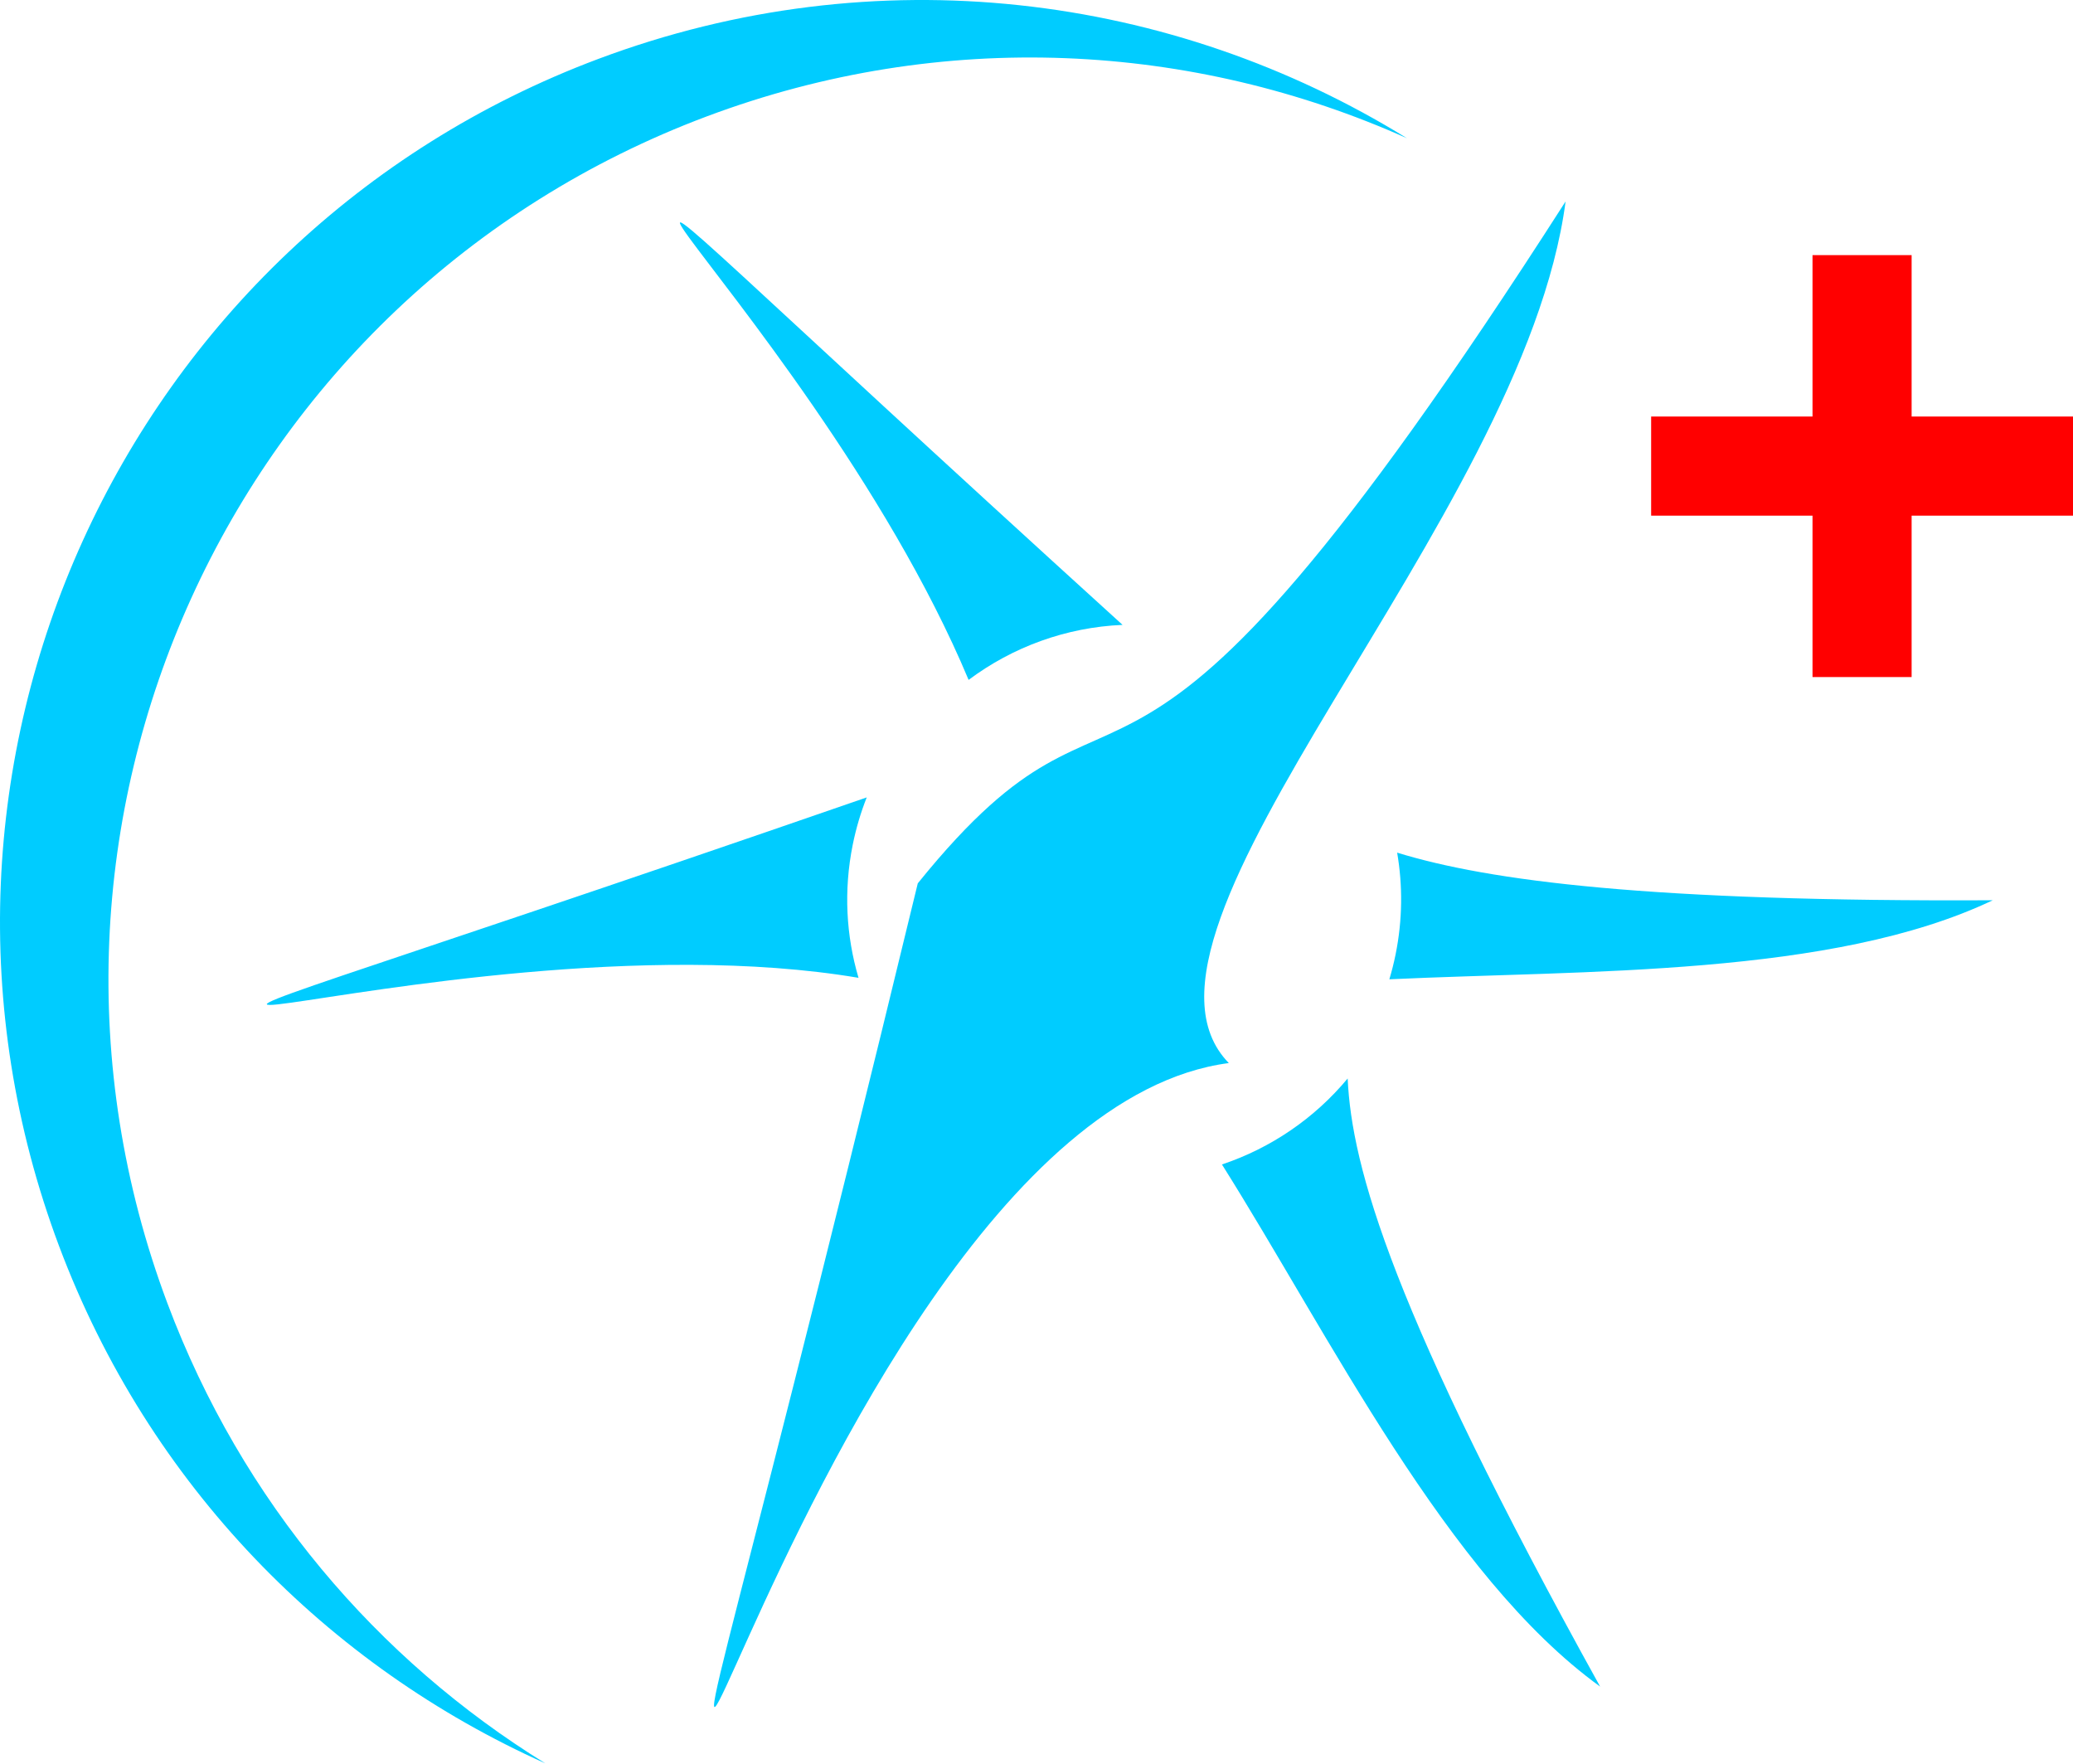
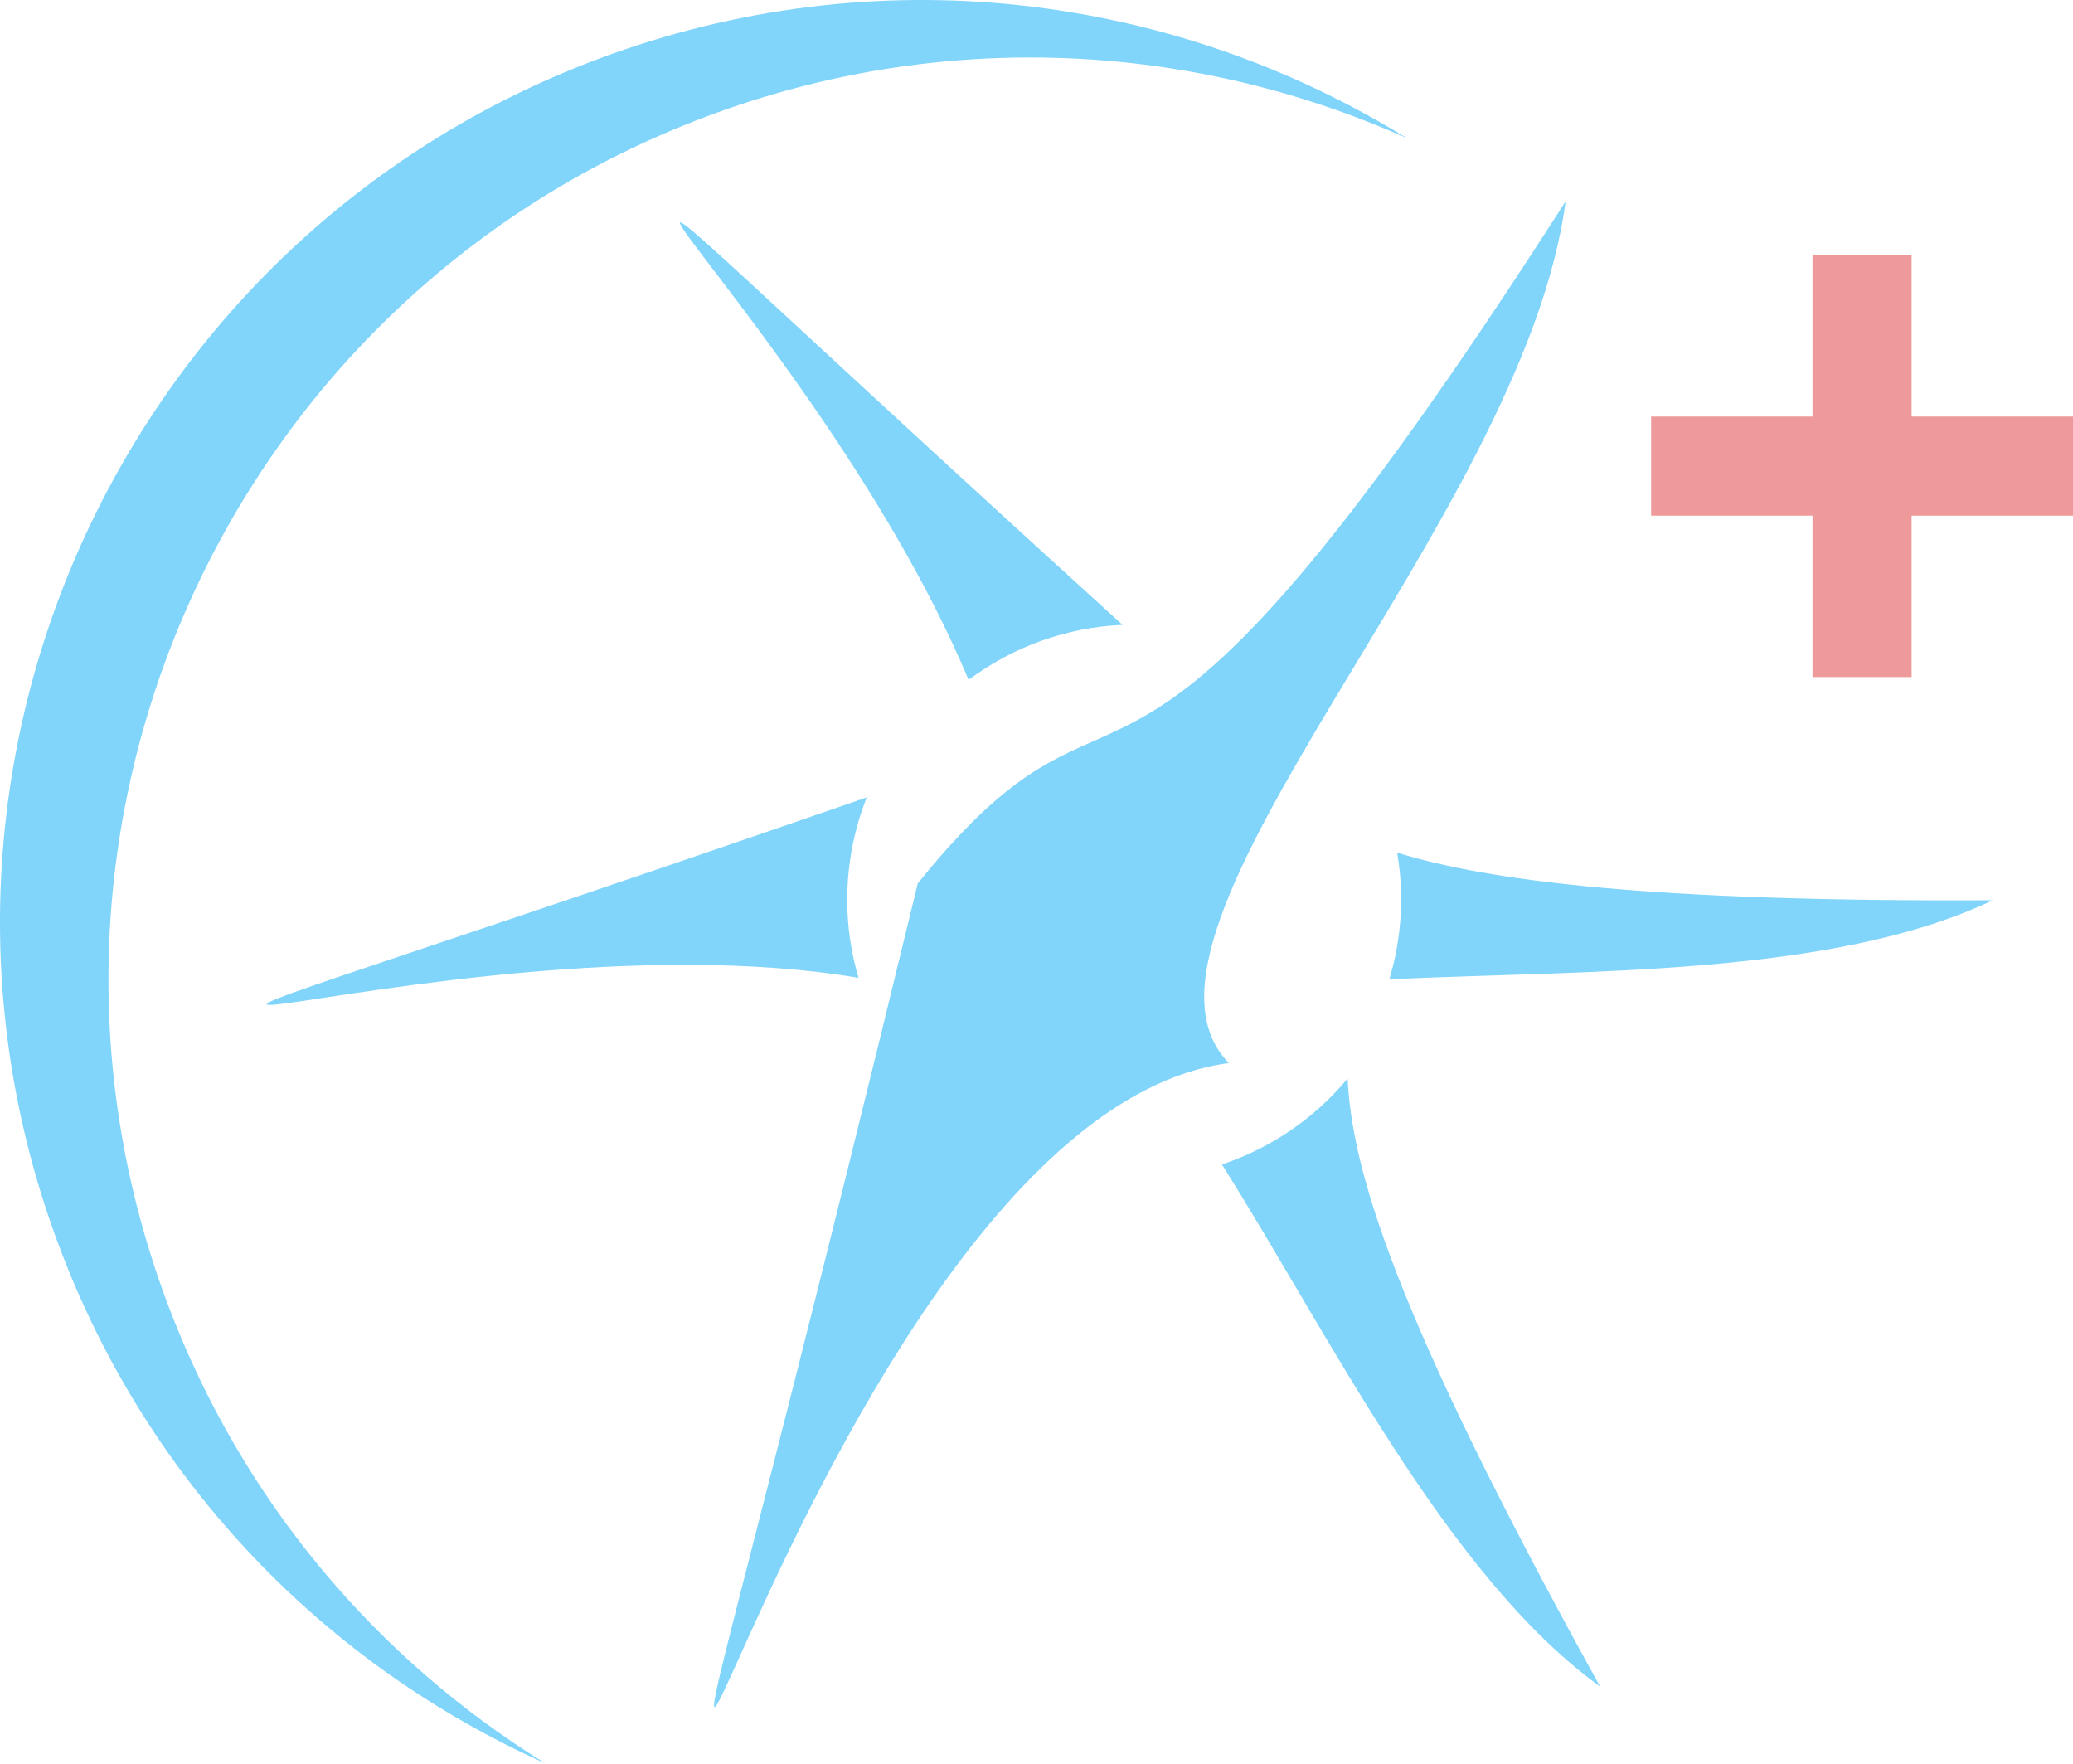
- <svg xmlns="http://www.w3.org/2000/svg" xml:space="preserve" width="181.083mm" height="154.007mm" version="1.1" style="shape-rendering:geometricPrecision; text-rendering:geometricPrecision; image-rendering:optimizeQuality; fill-rule:evenodd; clip-rule:evenodd" viewBox="0 0 18108.26 15400.69">
-   <defs>
-     <style type="text/css">
-    
-     .fil0 {fill:#00CCFF}
-     .fil1 {fill:red}
-    
-   </style>
-   </defs>
-   <g id="Layer_x0020_1">
-     <g id="_1853189477568">
-       <g>
-         <path class="fil0" d="M13977.57 14730.39c-1338.57,-966.9 -2366.75,-3073.45 -3303.5,-4560.18 427.88,-142.82 809.32,-403.38 1098.09,-750.8 35.91,774.12 384.7,2024.76 2205.41,5310.98zm-5516.53 -8792.3c-1428.61,-3415.03 -5532.91,-6728.5 1344.87,-480.48 -494.1,20.99 -961.24,193.6 -1344.87,480.48z" />
-         <path class="fil0" d="M13675.96 1759.28c-366.38,2790.99 -4076.3,6362.16 -2941.96,7525.31 -3940.04,514.81 -6332.04,13352.9 -2716.93,-1569.56 1922.85,-2381.5 1582.59,406.41 5658.89,-5955.75z" />
-         <path class="fil0" d="M17407.47 7862.73c-1403.26,667.94 -3559.94,609.85 -5271.11,690.39 21.34,-71.24 39.75,-144 54.75,-218.33 60.88,-301.77 62.59,-601.72 13.36,-887.95 802.69,247.08 2213.53,430.73 5203,415.89zm-9908.11 677.36c-3743.87,-631.8 -9503.02,1737.18 71.8,-1575.74 -52.1,131.77 -93.32,269.96 -122.32,413.74 -80.65,399.77 -57.54,796.34 50.52,1162z" />
-       </g>
-       <path class="fil0" d="M5226.13 514.72c2427.64,-910.43 5017.37,-572.36 7064.5,692.82 -1866.77,-835.98 -4050.71,-965.71 -6117.17,-190.73 -4163.31,1561.35 -6272.62,6202.11 -4711.27,10365.41 650.92,1735.68 1837.3,3113.92 3300.93,4018.47 -1894.22,-848.26 -3461.89,-2423.71 -4248.26,-4520.56 -1561.35,-4163.31 547.96,-8804.07 4711.27,-10365.41z" />
-       <polygon class="fil1" points="15832.87,2228.23 16698.57,2228.23 16698.57,3637.92 18108.26,3637.92 18108.26,4503.63 16698.57,4503.63 16698.57,5913.32 15832.87,5913.32 15832.87,4503.63 14423.18,4503.63 14423.18,3637.92 15832.87,3637.92 " />
-     </g>
+ <svg xmlns="http://www.w3.org/2000/svg" clip-rule="evenodd" fill-rule="evenodd" height="154.007mm" image-rendering="optimizeQuality" shape-rendering="geometricPrecision" text-rendering="geometricPrecision" viewBox="0 0 18108.26 15400.69" width="181.083mm">
+   <g fill="#81D4FA">
+     <path d="m13977.57 14730.39c-1338.57-966.9-2366.75-3073.45-3303.5-4560.18 427.88-142.82 809.32-403.38 1098.09-750.8 35.91 774.12 384.7 2024.76 2205.41 5310.98zm-5516.53-8792.3c-1428.61-3415.03-5532.91-6728.5 1344.87-480.48-494.1 20.99-961.24 193.6-1344.87 480.48z" />
+     <path d="m13675.96 1759.28c-366.38 2790.99-4076.3 6362.16-2941.96 7525.31-3940.04 514.81-6332.04 13352.9-2716.93-1569.56 1922.85-2381.5 1582.59 406.41 5658.89-5955.75z" />
+     <path d="m17407.47 7862.73c-1403.26 667.94-3559.94 609.85-5271.11 690.39 21.34-71.24 39.75-144 54.75-218.33 60.88-301.77 62.59-601.72 13.36-887.95 802.69 247.08 2213.53 430.73 5203 415.89zm-9908.11 677.36c-3743.87-631.8-9503.02 1737.18 71.8-1575.74-52.1 131.77-93.32 269.96-122.32 413.74-80.65 399.77-57.54 796.34 50.52 1162z" />
+     <path d="m5226.13 514.72c2427.64-910.43 5017.37-572.36 7064.5 692.82-1866.77-835.98-4050.71-965.71-6117.17-190.73-4163.31 1561.35-6272.62 6202.11-4711.27 10365.41 650.92 1735.68 1837.3 3113.92 3300.93 4018.47-1894.22-848.26-3461.89-2423.71-4248.26-4520.56-1561.35-4163.31 547.96-8804.07 4711.27-10365.41z" />
  </g>
+   <path d="m15832.87 2228.23h865.7v1409.69h1409.69v865.71h-1409.69v1409.69h-865.7v-1409.69h-1409.69v-865.71h1409.69z" fill="#EF9A9A" />
</svg>
